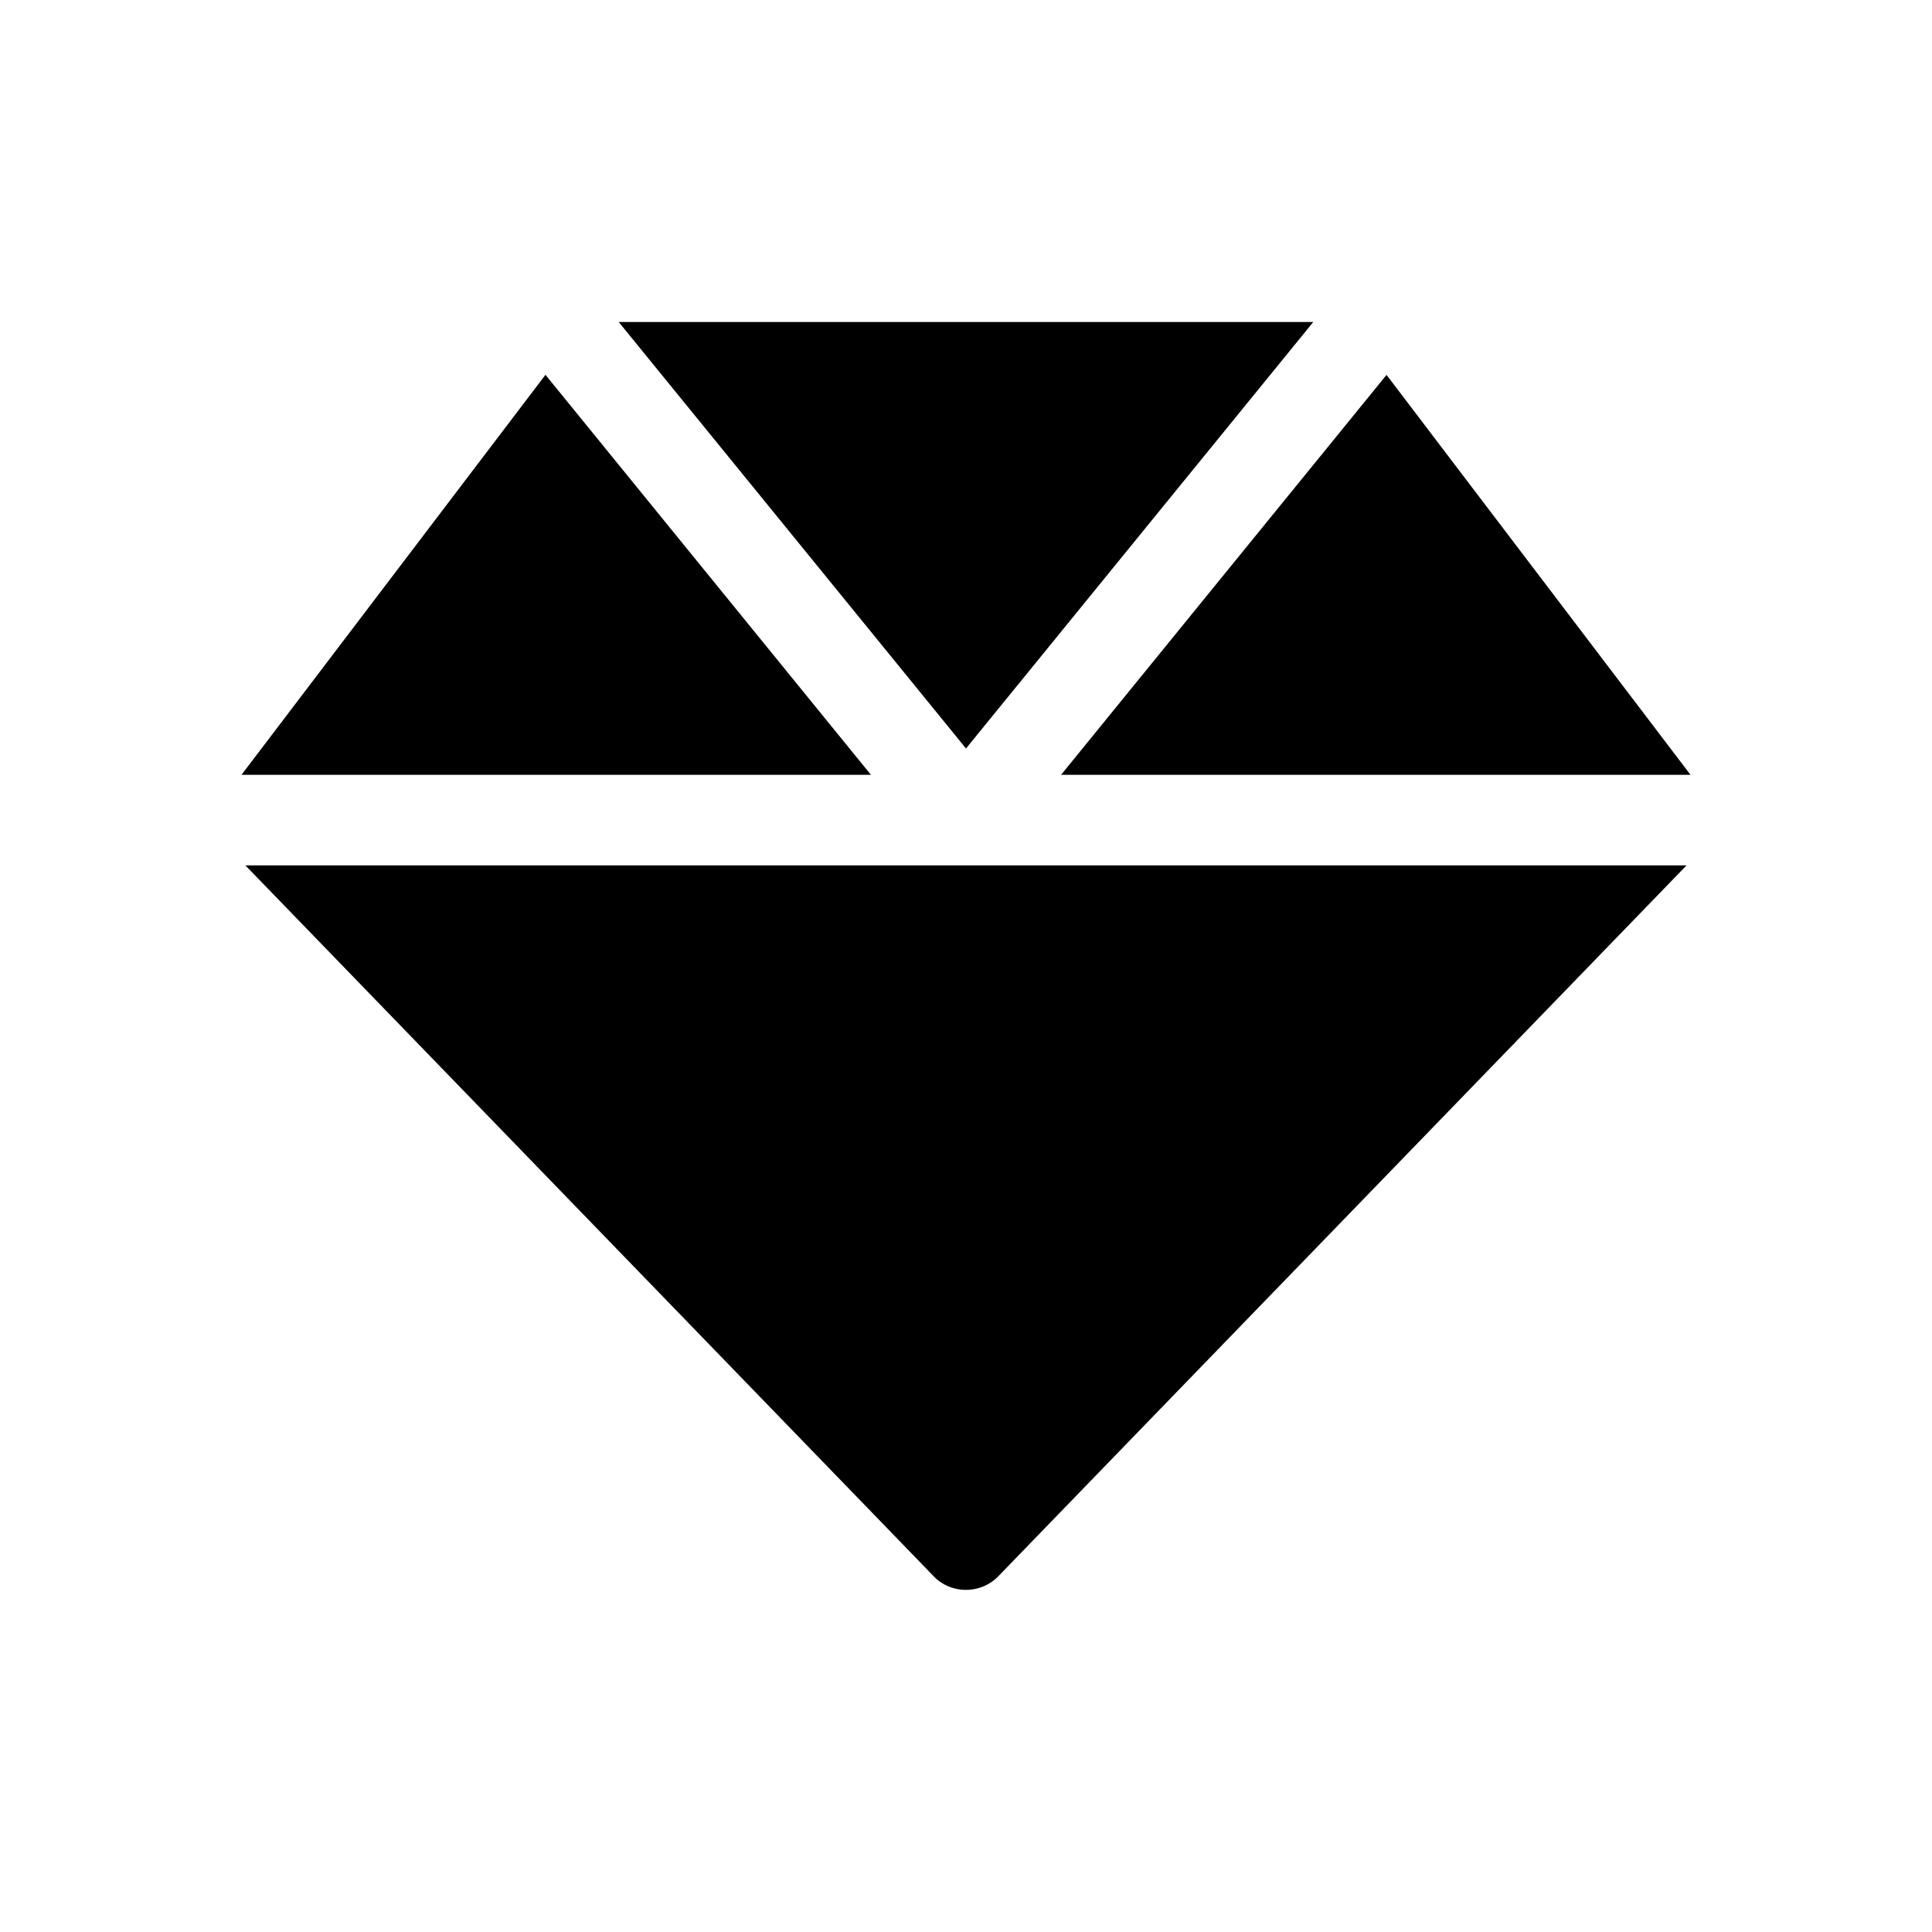
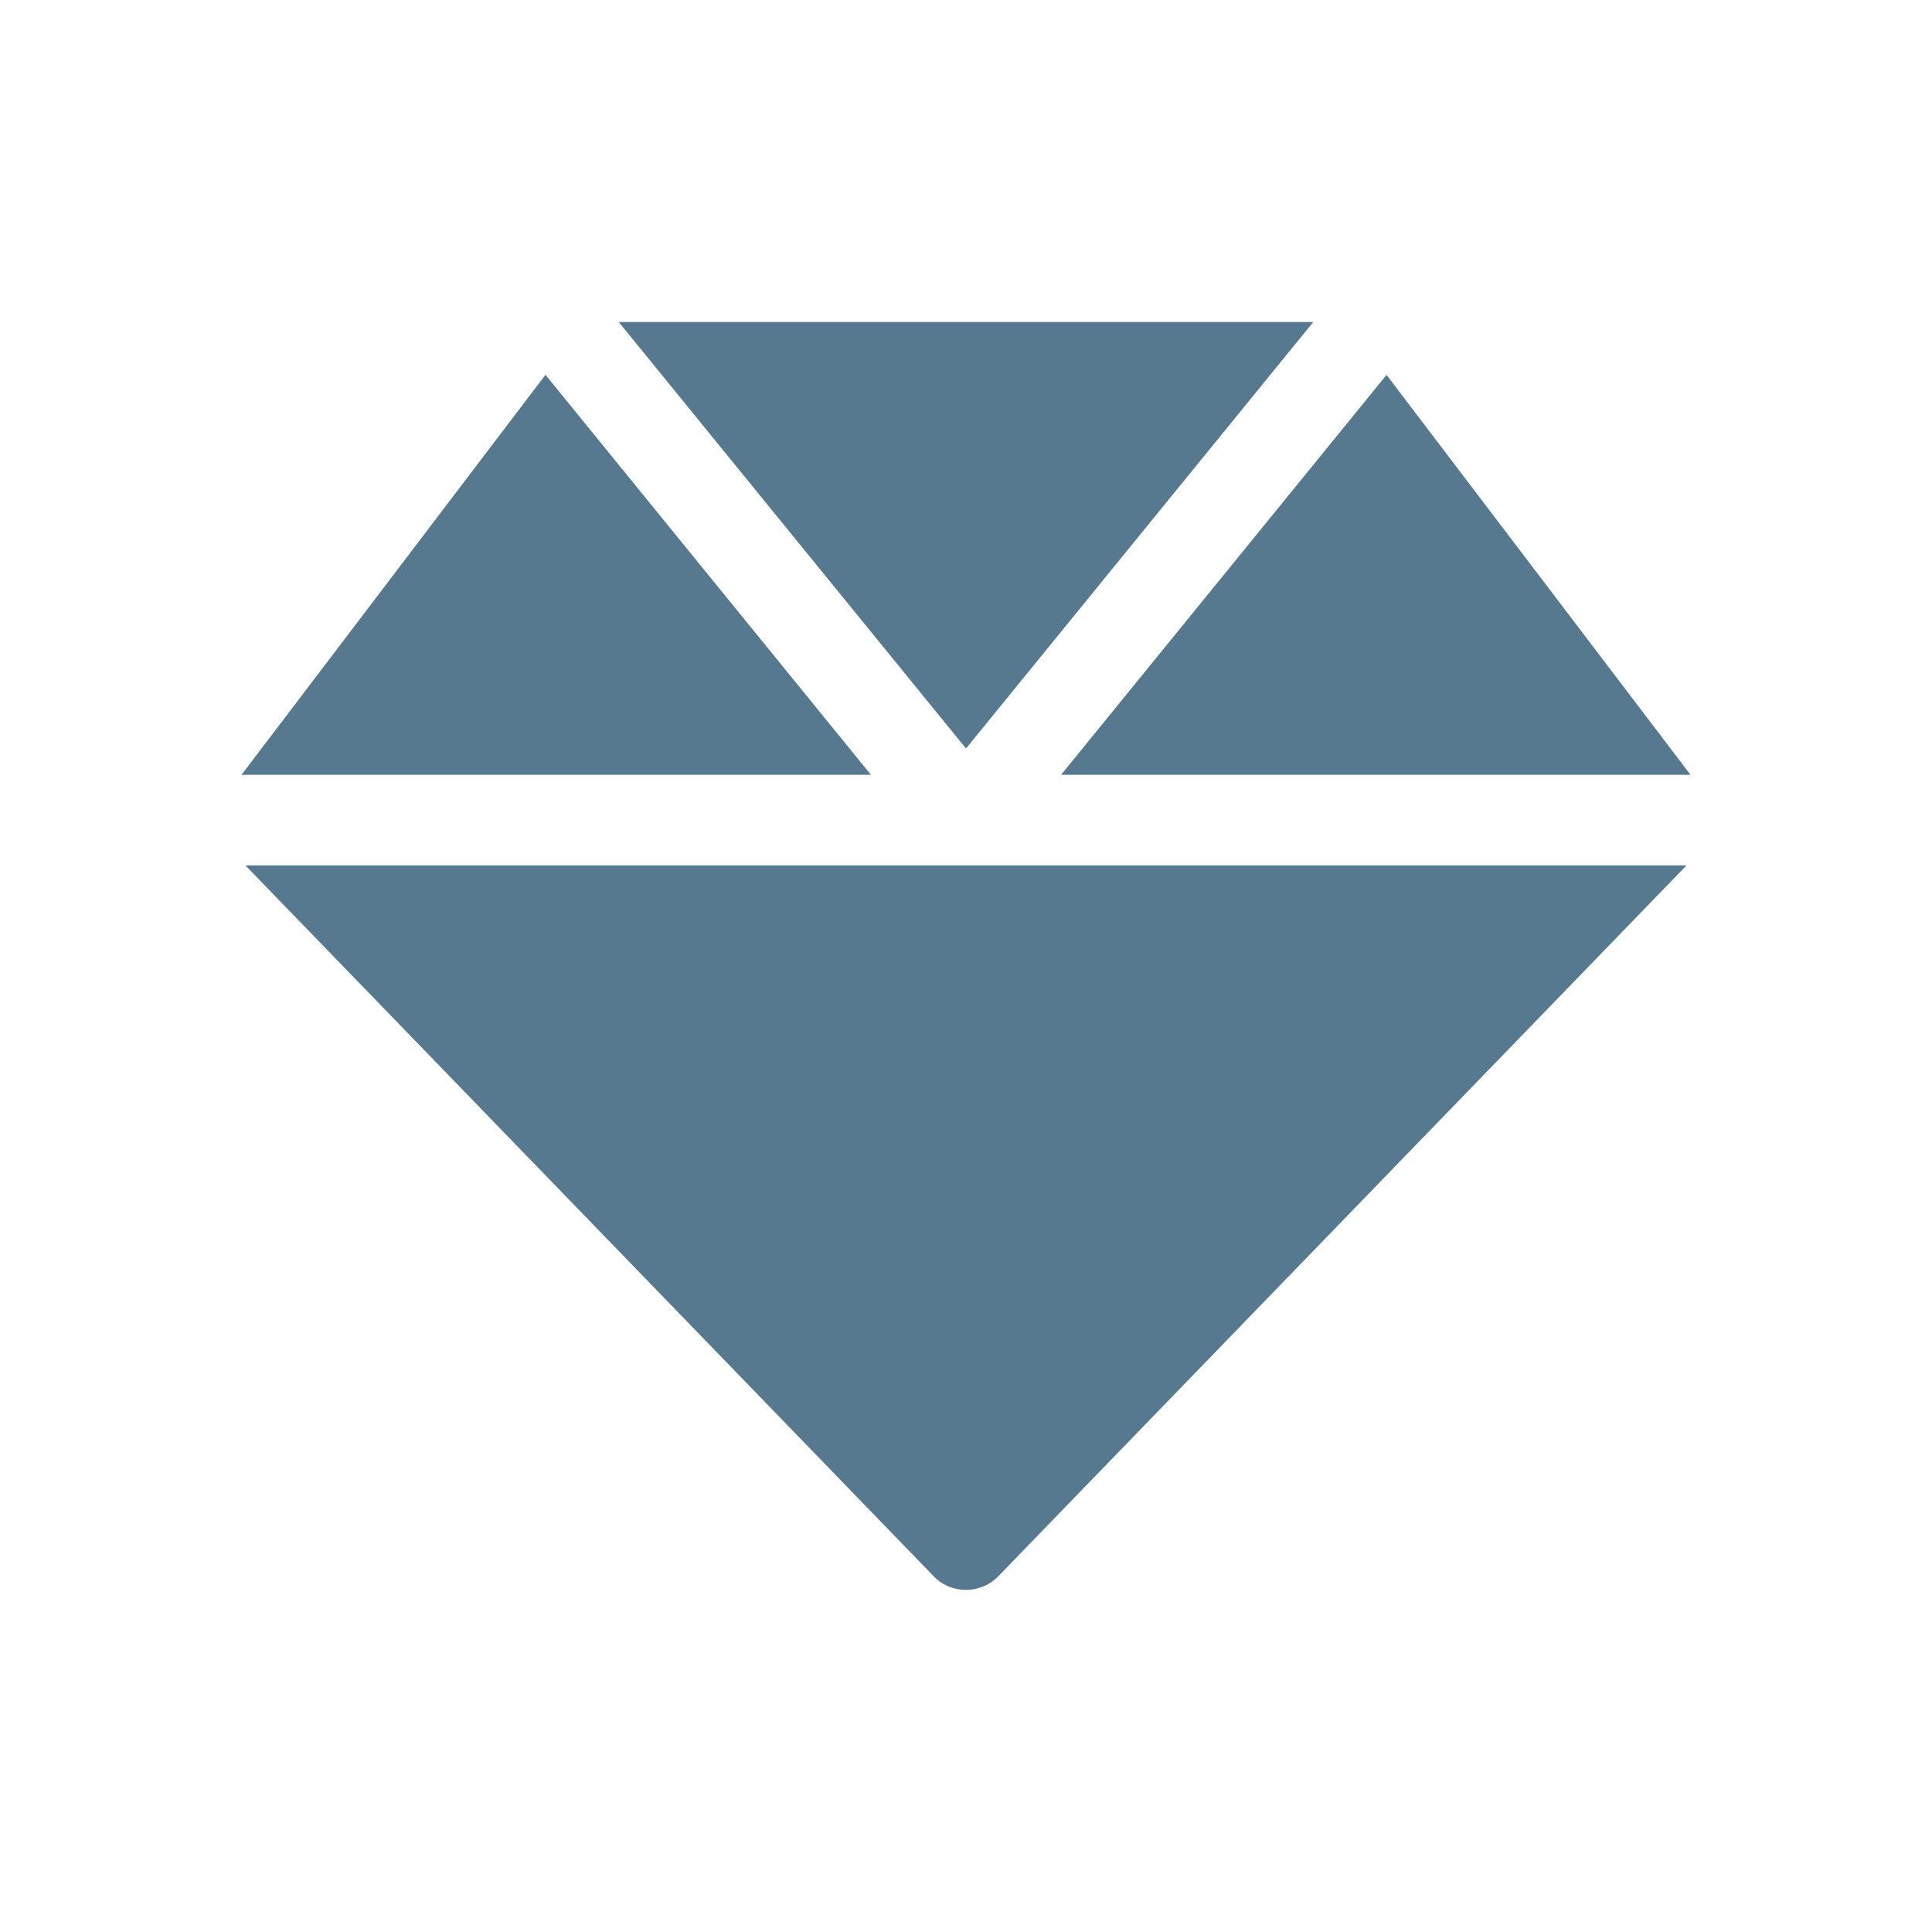
<svg xmlns="http://www.w3.org/2000/svg" width="24" height="24" viewBox="0 0 24 24" fill="none">
-   <path d="M16.314 4H7.686L12 9.298L16.314 4ZM21 9.625L17.224 4.657L13.181 9.625H21ZM6.776 4.656L3 9.625H10.819L6.776 4.656ZM11.589 19.571C11.694 19.687 11.845 19.75 12 19.75C12.155 19.75 12.304 19.686 12.41 19.572L20.951 10.75H3.048L11.589 19.571Z" fill="black" />
+   <path d="M16.314 4H7.686L12 9.298L16.314 4ZM21 9.625L17.224 4.657L13.181 9.625H21ZM6.776 4.656L3 9.625H10.819L6.776 4.656ZM11.589 19.571C11.694 19.687 11.845 19.75 12 19.75C12.155 19.75 12.304 19.686 12.41 19.572L20.951 10.75H3.048L11.589 19.571Z" fill="#577990" />
</svg>
